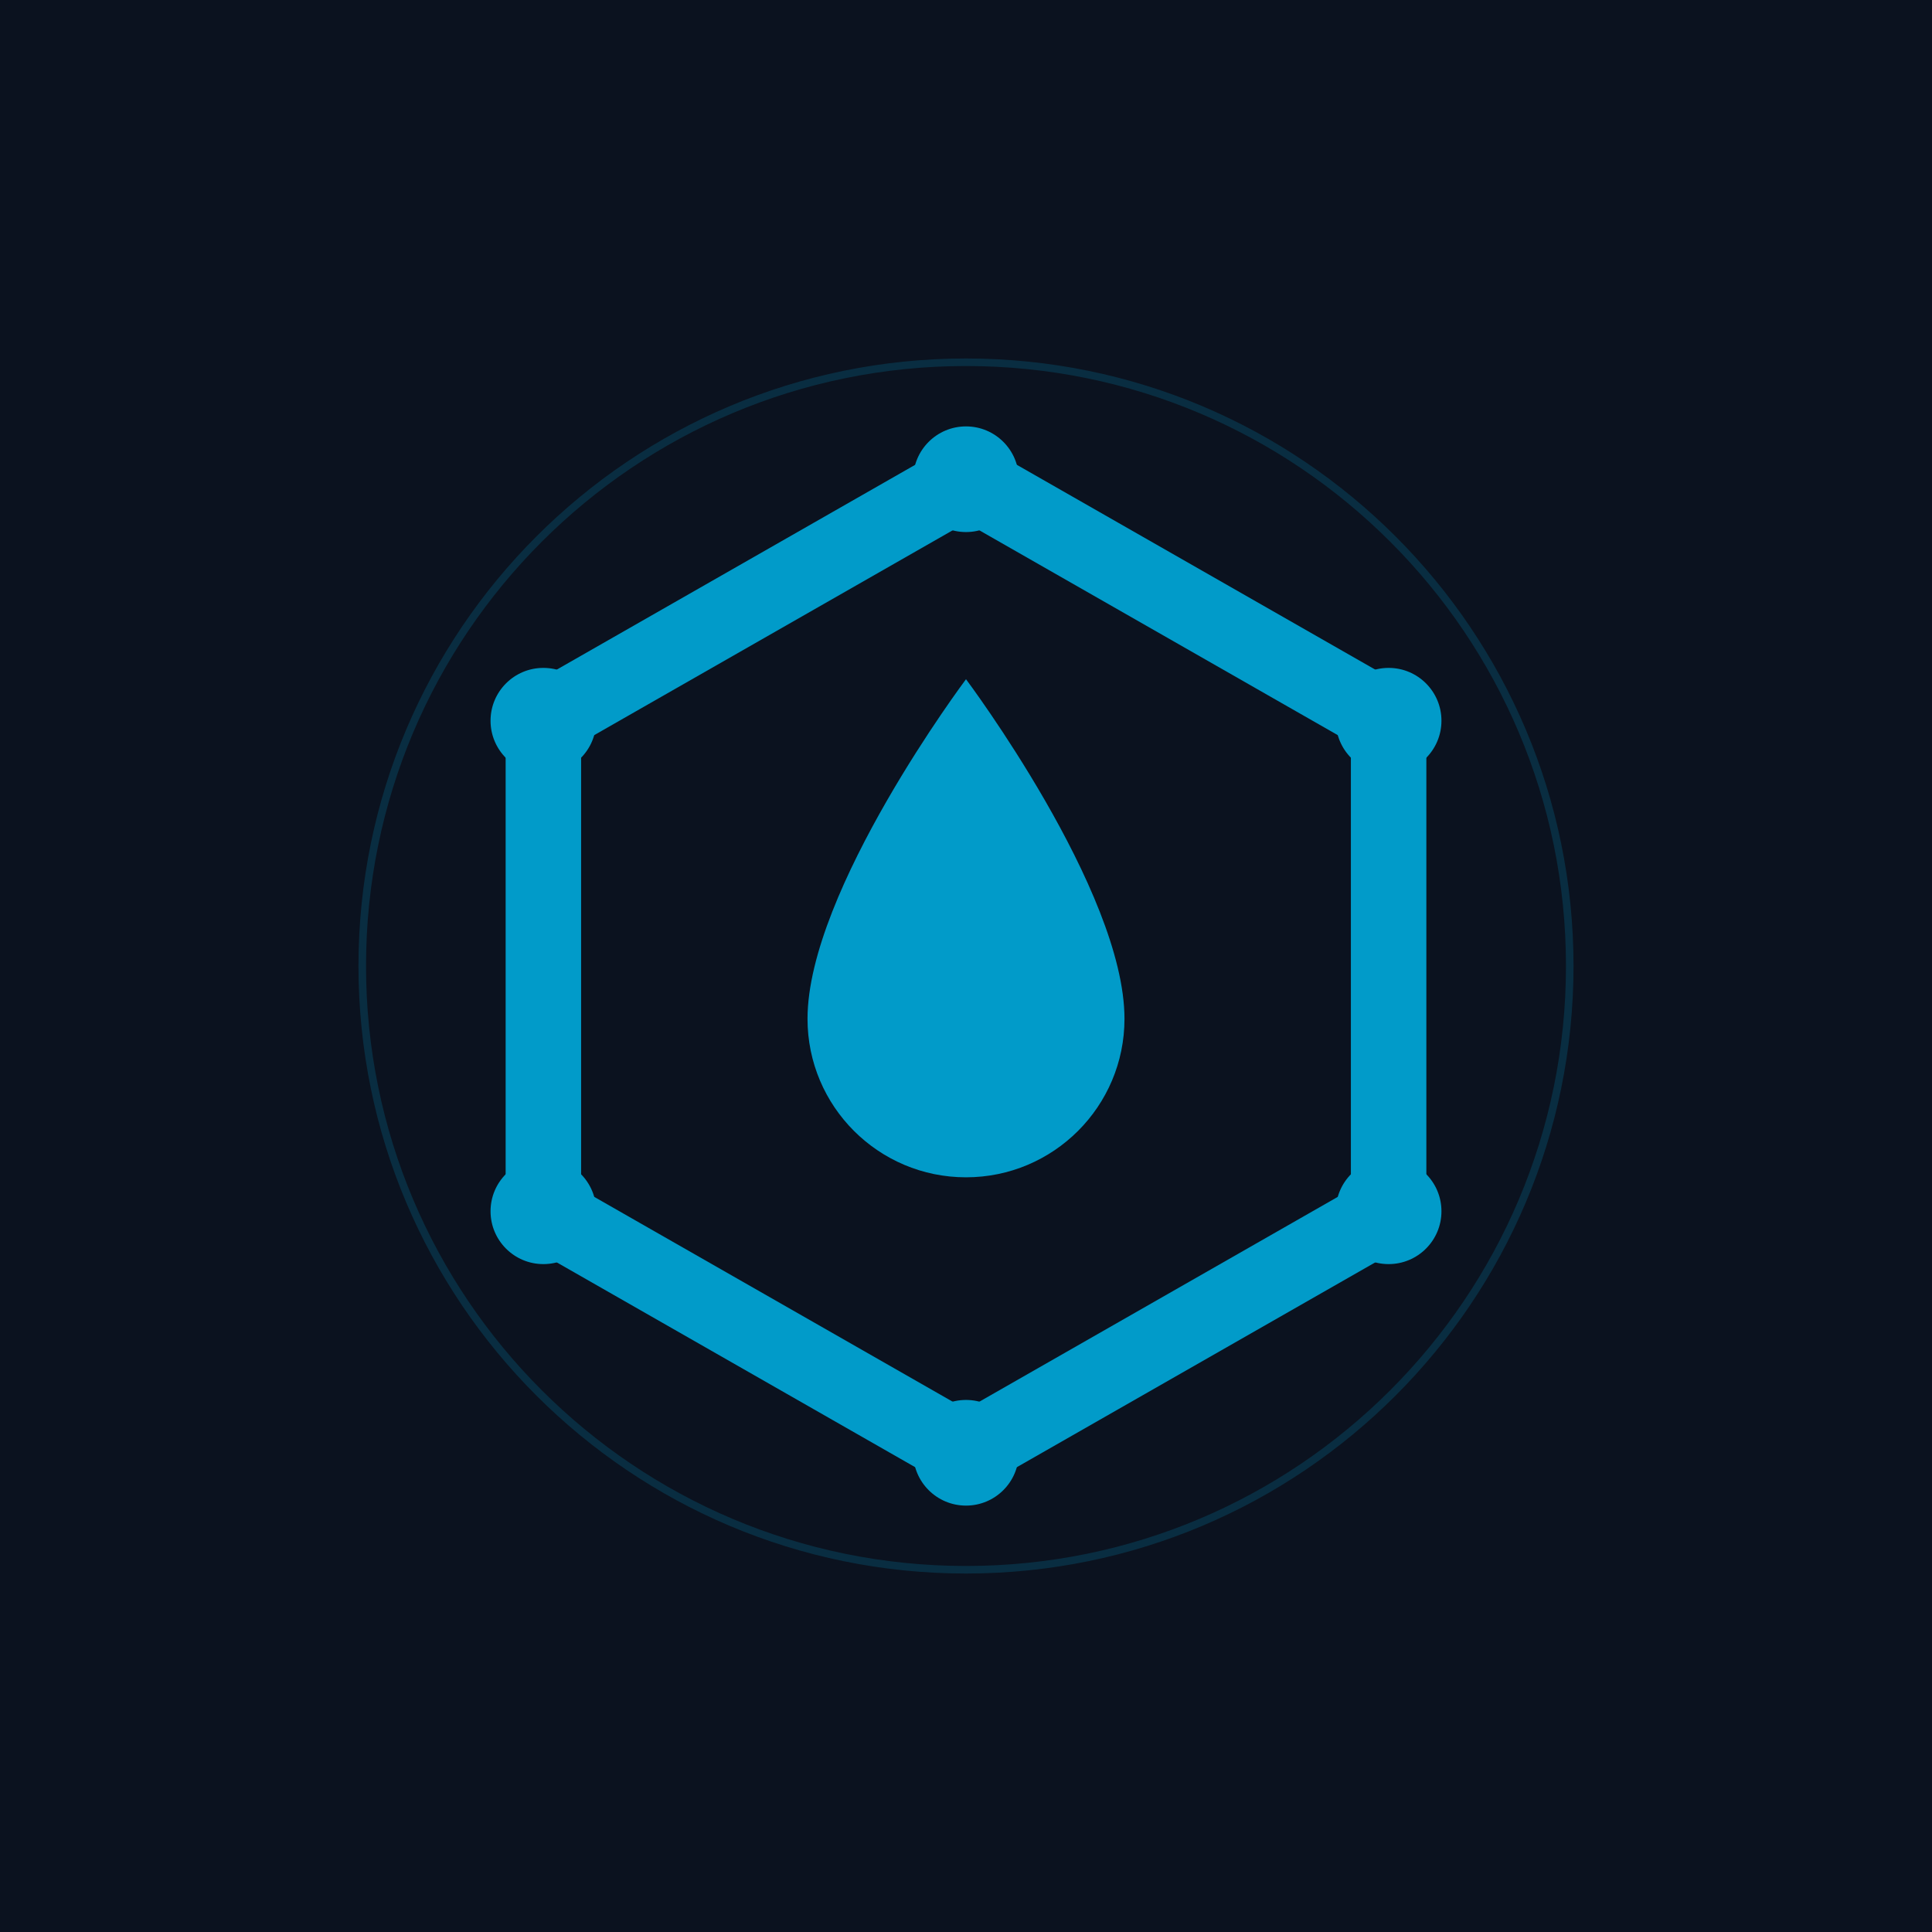
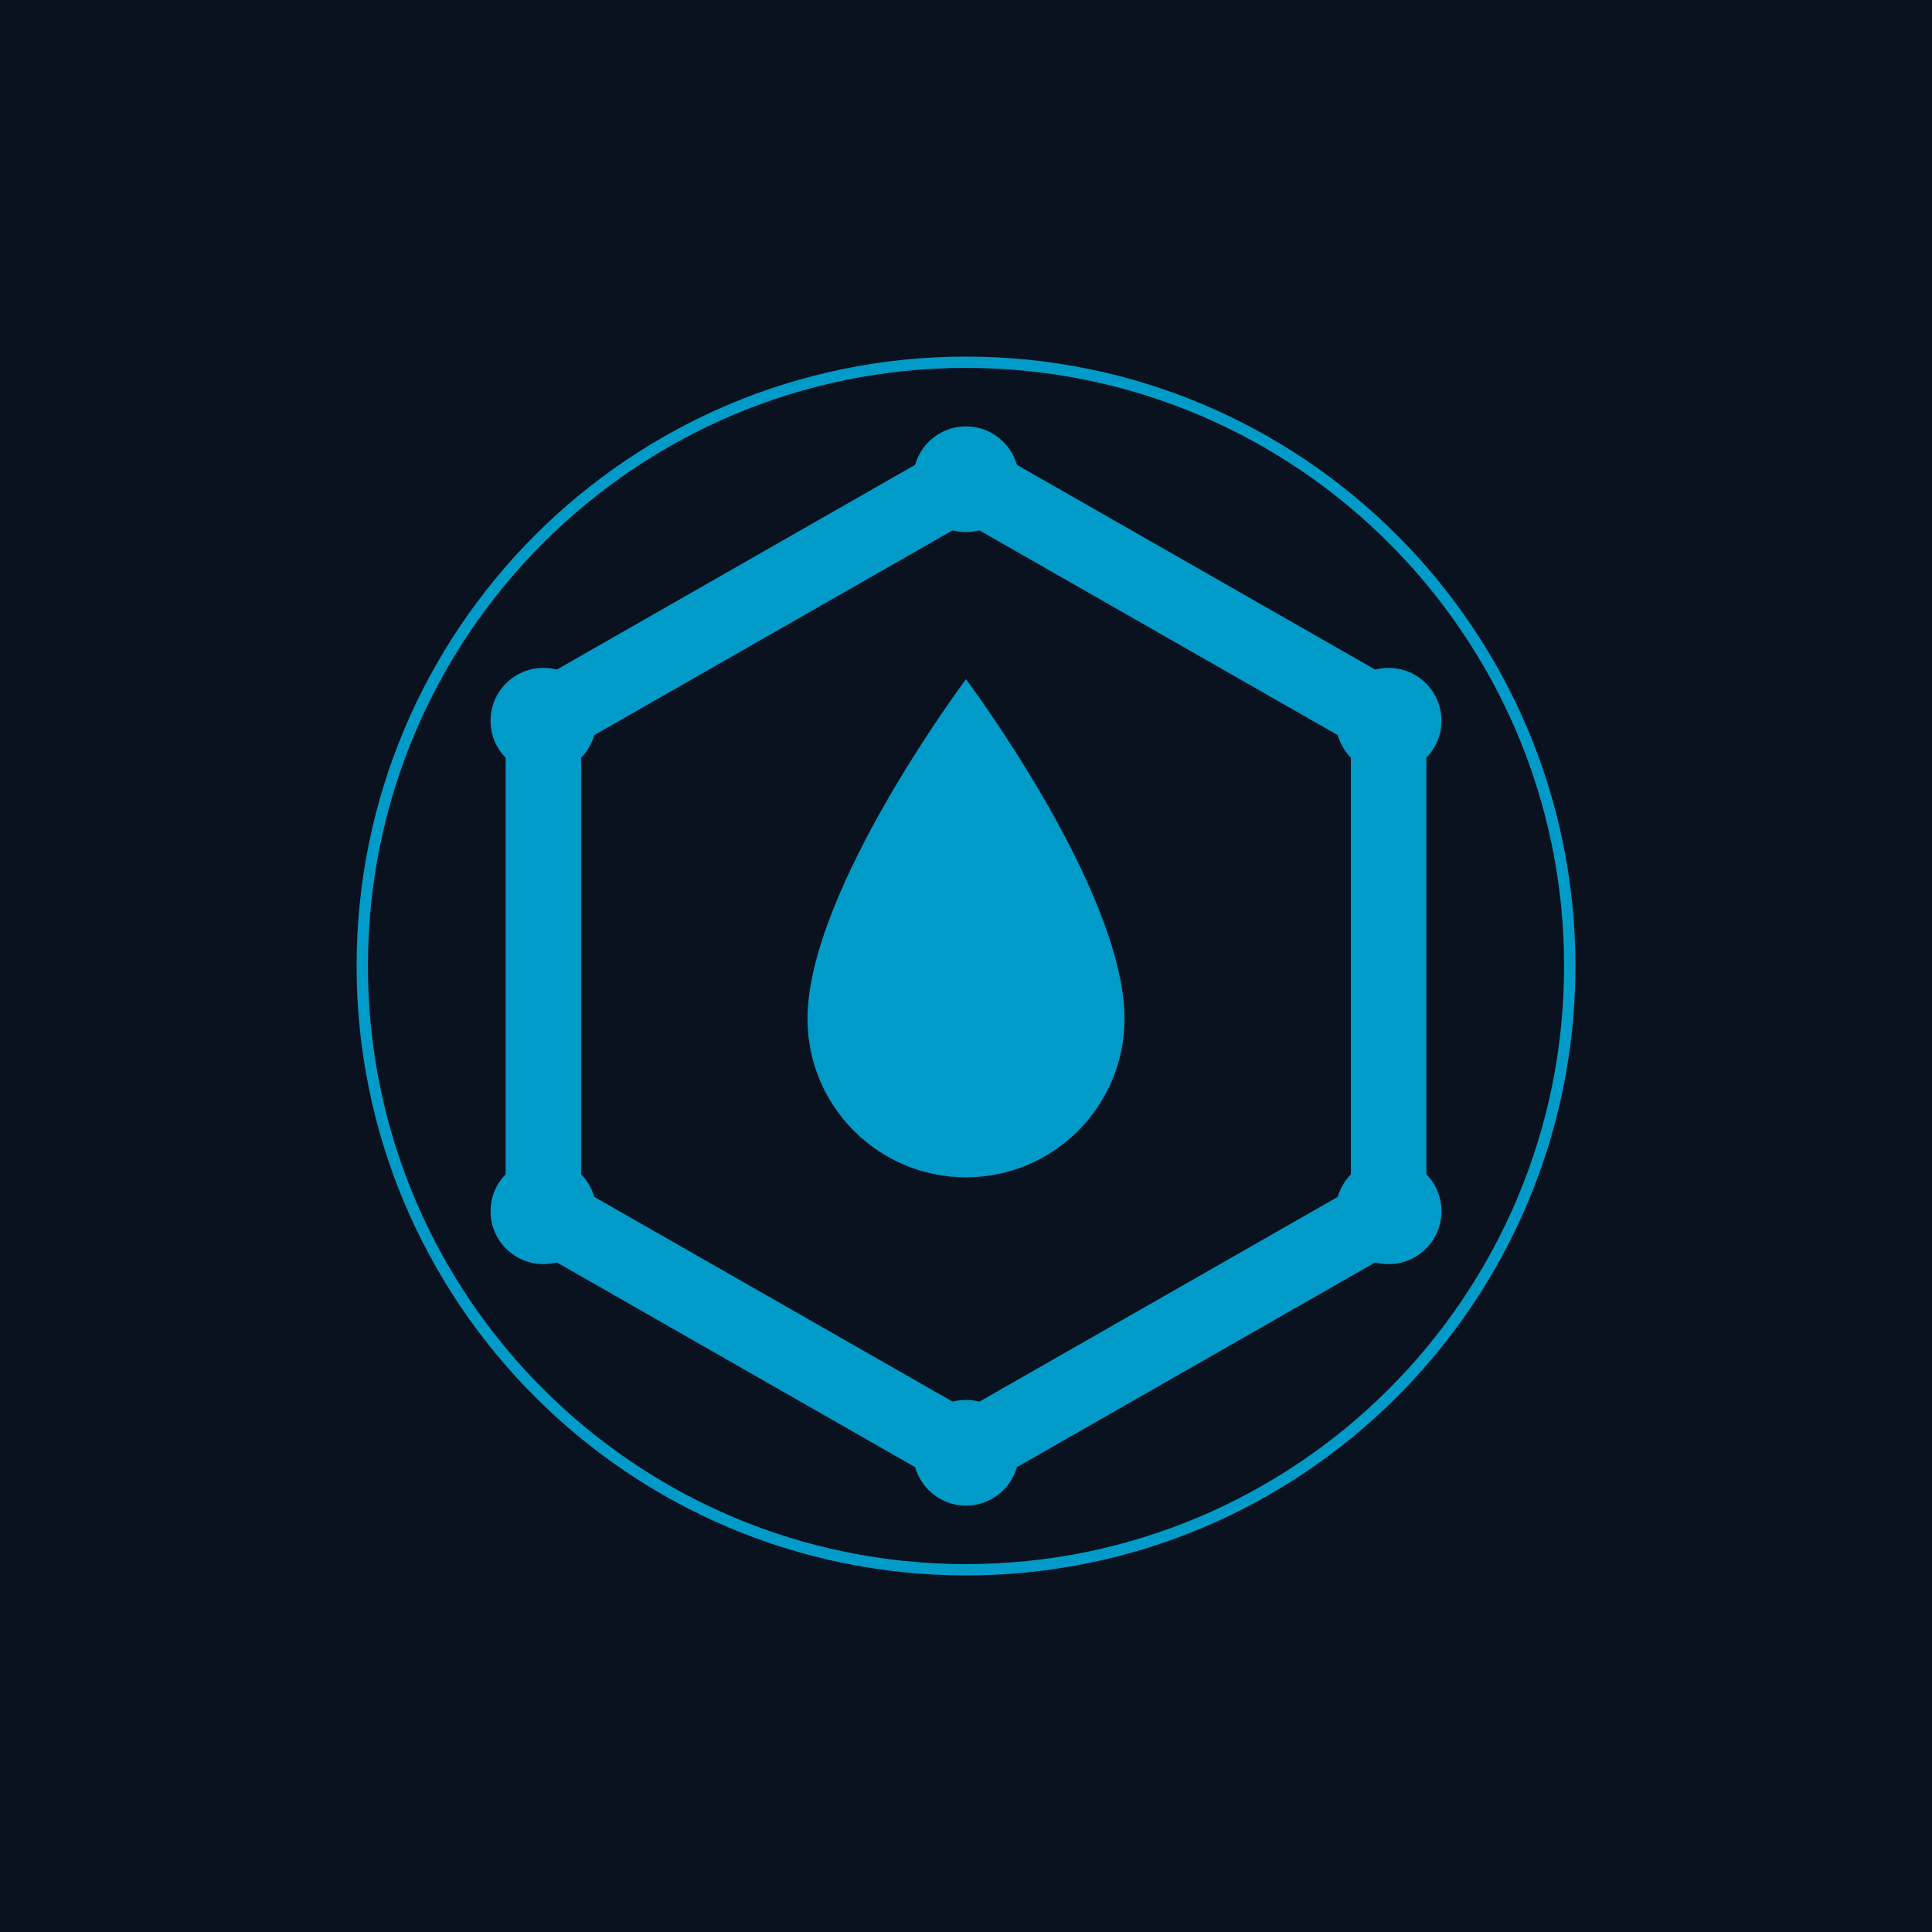
<svg xmlns="http://www.w3.org/2000/svg" viewBox="0 0 512 512" fill="none">
+   <style>
+     @keyframes pulseGlow {
+       0%, 100% { transform: scale(0.92); opacity: 0.25; }
+       50% { transform: scale(1.1); opacity: 0.75; }
+     }
+     @keyframes breatheDrop {
+       0%, 100% { transform: scale(0.95); }
+       50% { transform: scale(1.05); }
+     }
+     @keyframes nodeFlash {
+       0%, 100% { opacity: 0.4; }
+       50% { opacity: 1; filter: drop-shadow(0 0 8px #019BC9); }
+     }
+     .svg-glow { transform-origin: 256px 256px; animation: pulseGlow 2.2s ease-in-out infinite; }
+     .svg-drop { transform-origin: 256px 256px; animation: breatheDrop 1.8s ease-in-out infinite; }
+     .svg-node { animation: nodeFlash 1.6s ease-in-out infinite; }
+     .n1 { animation-delay: 0s; }
+     .n2 { animation-delay: 0.25s; }
+     .n3 { animation-delay: 0.5s; }
+     .n4 { animation-delay: 0.75s; }
+     .n5 { animation-delay: 1.0s; }
+     .n6 { animation-delay: 1.25s; }
+   </style>
  <rect width="512" height="512" fill="#0b121f" />
-   <circle cx="256" cy="256" r="160" fill="none" stroke="#019BC9" stroke-width="2" opacity="0.2" />
+   <circle cx="256" cy="256" r="160" fill="none" stroke="#019BC9" stroke-width="3" class="svg-glow" />
  <path d="M256 127 L368 191 V321 L256 385 L144 321 V191 Z" stroke="#019BC9" stroke-width="20" stroke-linecap="round" stroke-linejoin="round" fill="none" />
-   <path d="M256 180 C256 180 214 236 214 270 C214 293.192 232.808 312 256 312 C279.192 312 298 293.192 298 270 C298 236 256 180 256 180 Z" fill="#019BC9" />
-   <circle cx="256" cy="127" r="14" fill="#019BC9" />
-   <circle cx="368" cy="191" r="14" fill="#019BC9" />
-   <circle cx="368" cy="321" r="14" fill="#019BC9" />
-   <circle cx="256" cy="385" r="14" fill="#019BC9" />
-   <circle cx="144" cy="321" r="14" fill="#019BC9" />
-   <circle cx="144" cy="191" r="14" fill="#019BC9" />
+   <path d="M256 180 C256 180 214 236 214 270 C214 293.192 232.808 312 256 312 C279.192 312 298 293.192 298 270 C298 236 256 180 256 180 Z" fill="#019BC9" class="svg-drop" />
+   <circle cx="256" cy="127" r="14" fill="#019BC9" class="svg-node n1" />
+   <circle cx="368" cy="191" r="14" fill="#019BC9" class="svg-node n2" />
+   <circle cx="368" cy="321" r="14" fill="#019BC9" class="svg-node n3" />
+   <circle cx="256" cy="385" r="14" fill="#019BC9" class="svg-node n4" />
+   <circle cx="144" cy="321" r="14" fill="#019BC9" class="svg-node n5" />
+   <circle cx="144" cy="191" r="14" fill="#019BC9" class="svg-node n6" />
</svg>
